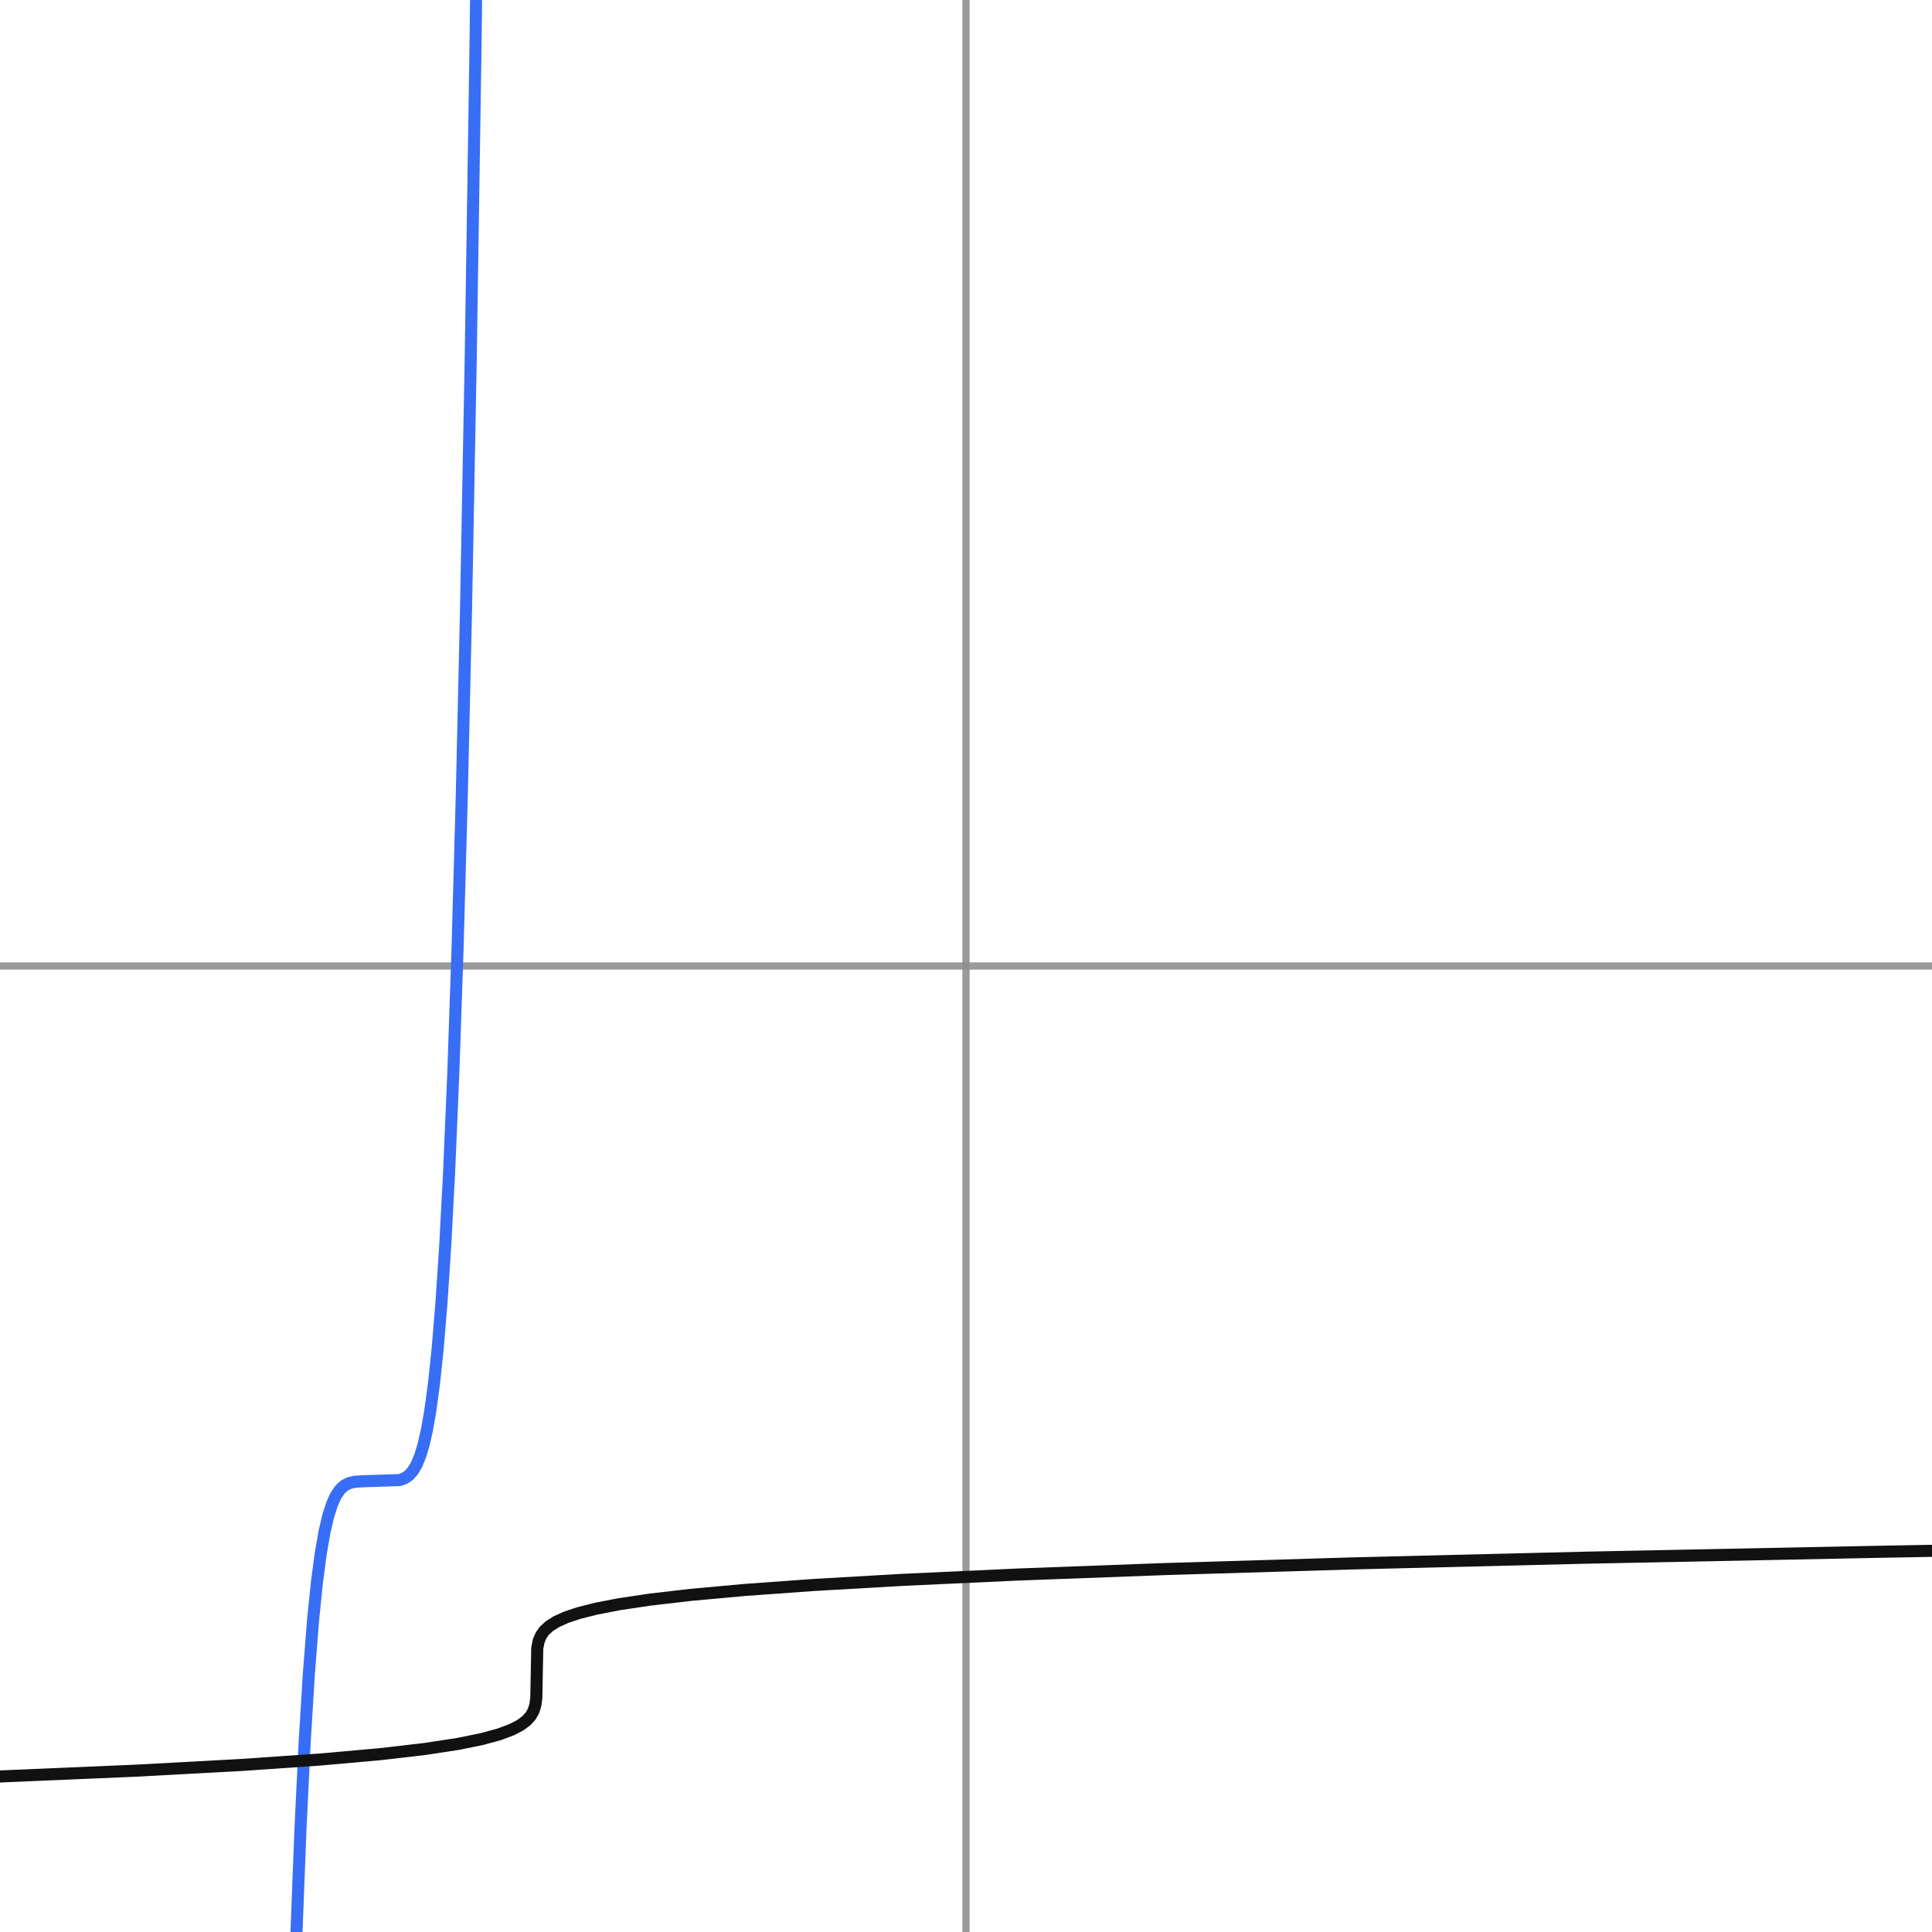
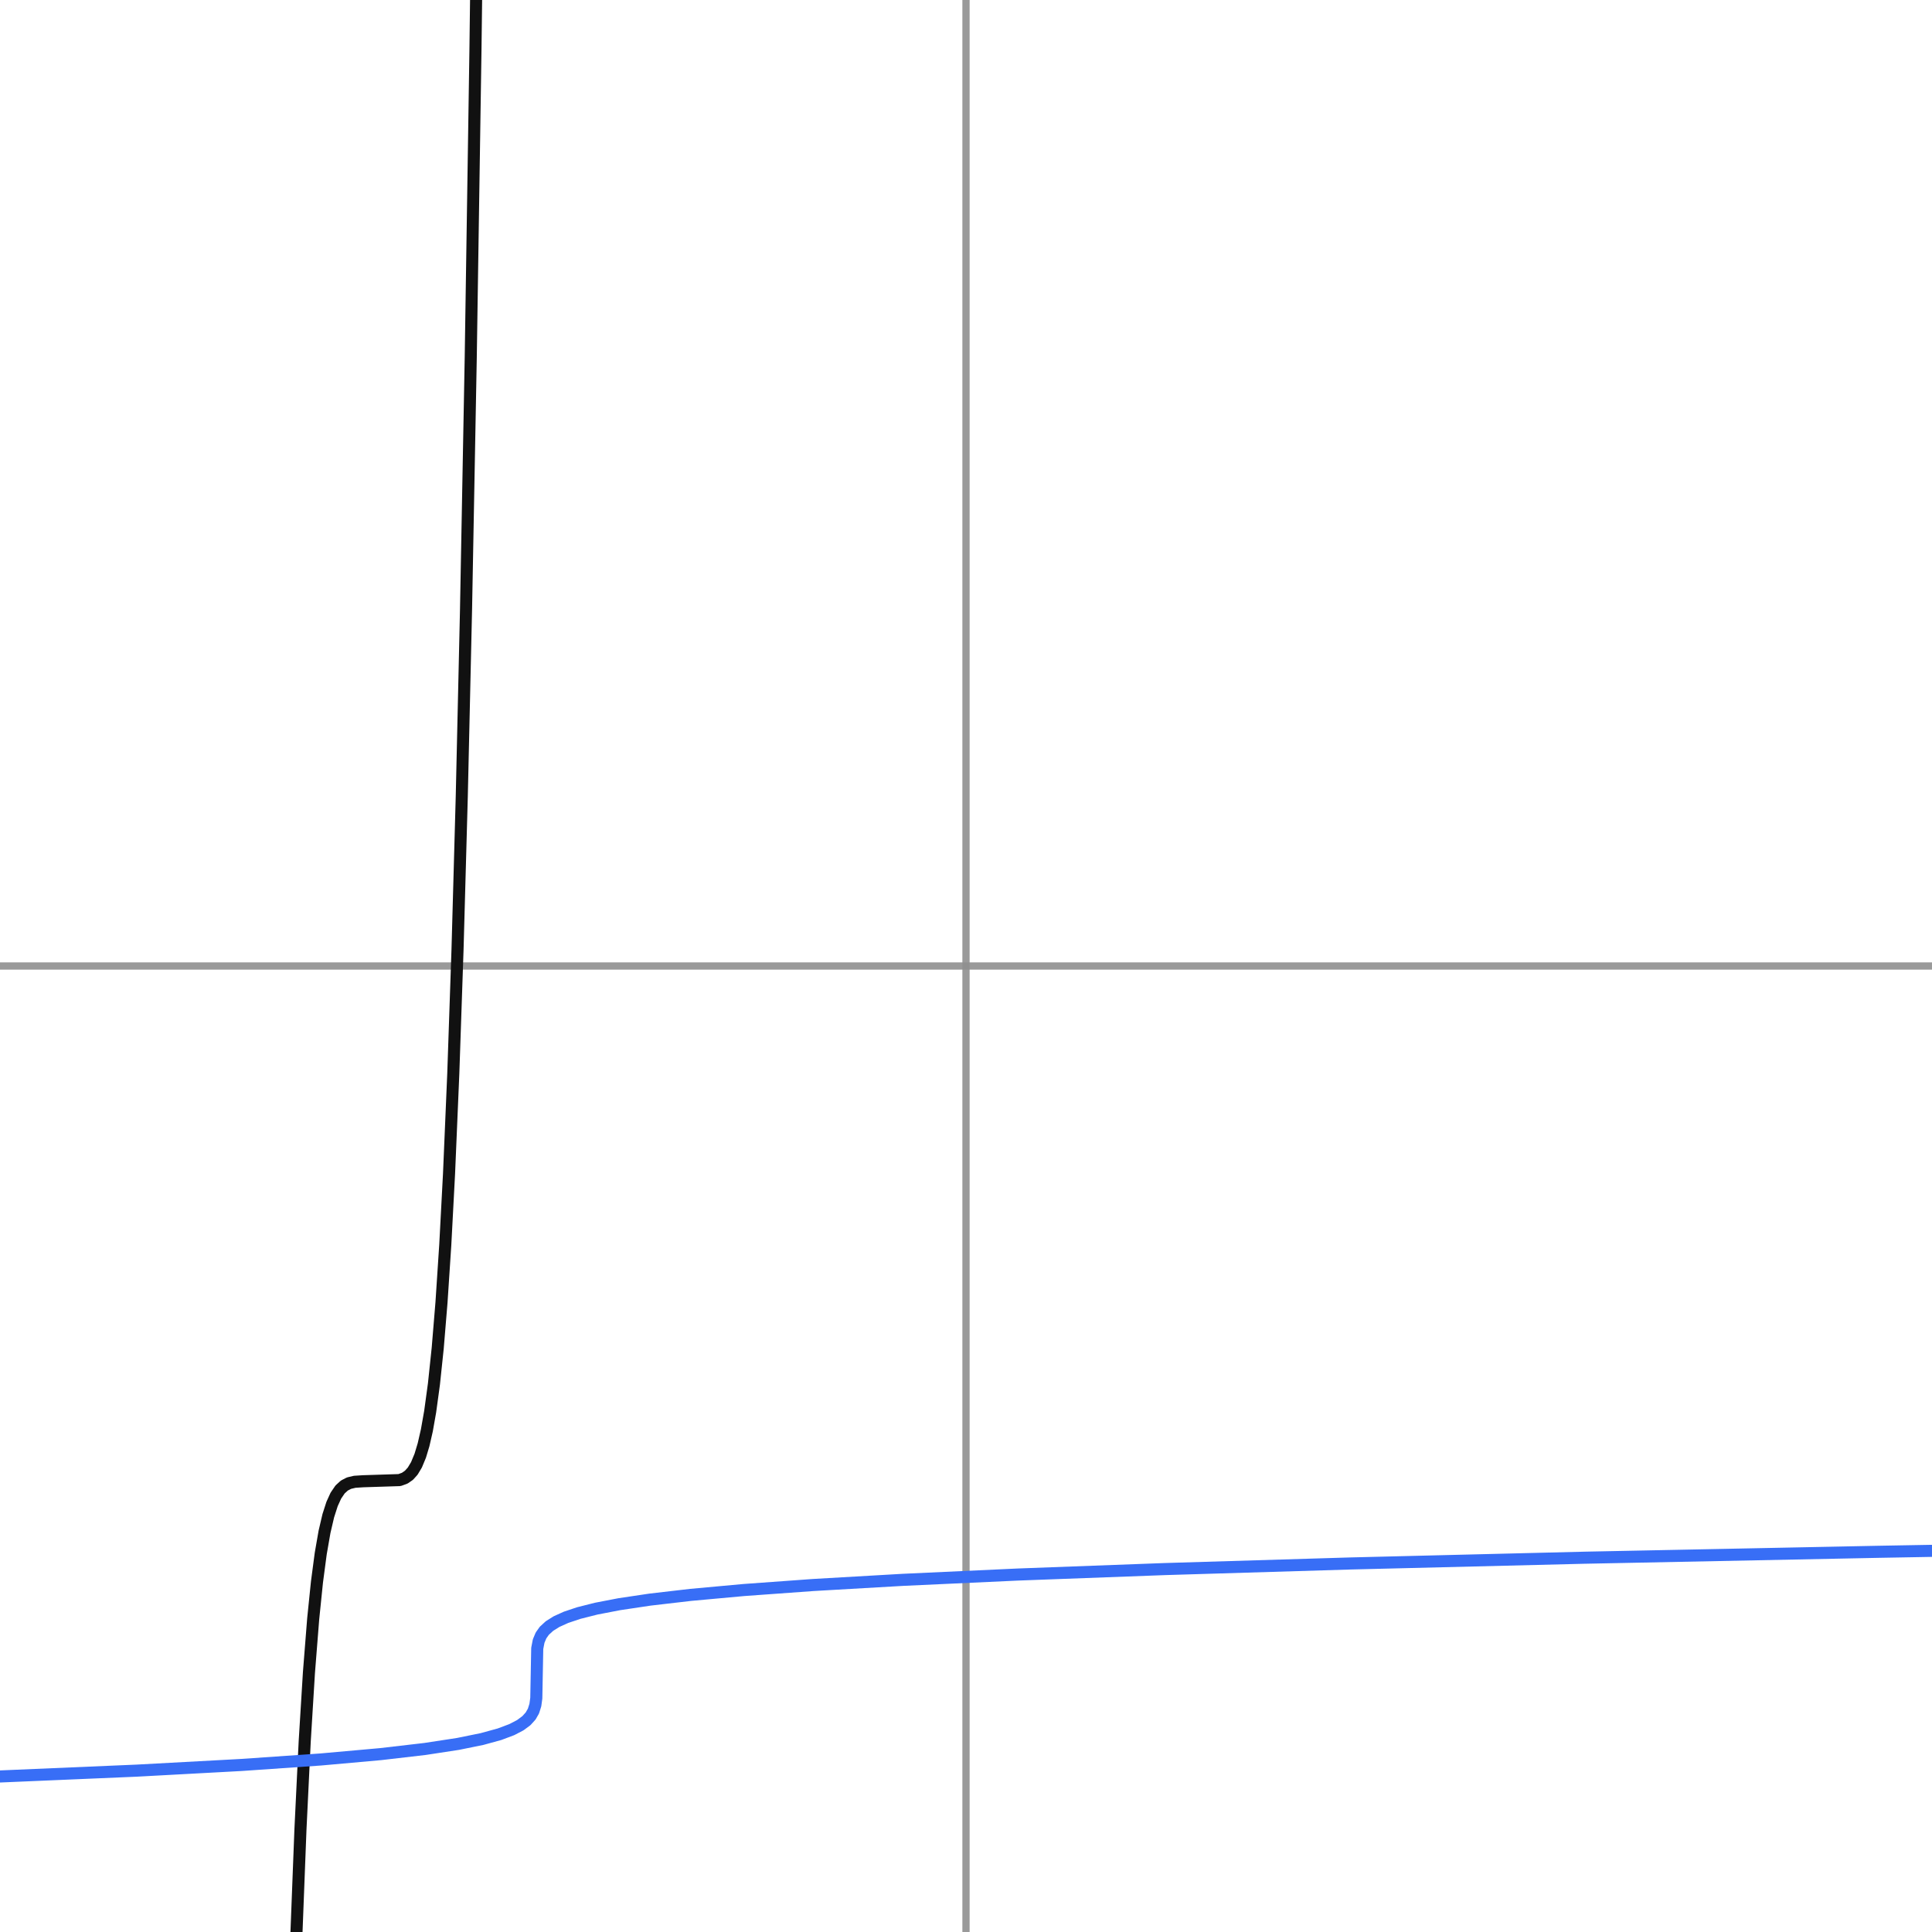
<svg xmlns="http://www.w3.org/2000/svg" version="1.1" width="800" height="800">
  <defs />
  <g transform="scale(2,2)">
    <g id="background-78cf7eeaec204a41">
      <rect fill="none" stroke="none" x="0" y="0" width="400" height="400" class="dcg-svg-background" />
    </g>
    <g id="graphpaper-d5123f40a3fc4342" data-graph-part="graphpaper">
      <g id="axis-991a1f86b7cc4129">
        <g id="yaxis-0076644bd1254a2c" data-graph-part="yaxis">
          <g>
            <path fill="none" stroke="#8f8f8f" class="dcg-svg-axis-line" paint-order="fill stroke markers" d=" M 200 0 L 200 400" stroke-opacity="0.9" stroke-miterlimit="10" stroke-width="1.5" stroke-dasharray="" />
          </g>
        </g>
        <g id="xaxis-efcf6a6e957f4c80" data-graph-part="xaxis">
          <g>
            <path fill="none" stroke="#8f8f8f" class="dcg-svg-axis-line" paint-order="fill stroke markers" d=" M 0 200 L 400 200" stroke-opacity="0.9" stroke-miterlimit="10" stroke-width="1.5" stroke-dasharray="" />
          </g>
        </g>
        <g>
          <g>
            <path fill="none" stroke="#8f8f8f" class="dcg-svg-tickmark" paint-order="fill stroke markers" d="" stroke-opacity="0.9" stroke-miterlimit="2" stroke-width="1.5" stroke-dasharray="" />
          </g>
        </g>
      </g>
    </g>
    <g id="expressions-d3170eb0faa94861">
      <g id="sketch-7a4d570dbe1b47e8" data-expression-id="1">
-         <path fill="#386ef6" stroke="none" paint-order="stroke fill markers" d="" fill-opacity="0.4" />
+         <path fill="#111111" stroke="none" paint-order="stroke fill markers" d="" fill-opacity="0.4" />
        <g>
-           <path fill="none" stroke="#386ef6" class="dcg-svg-curve" paint-order="fill stroke markers" d=" M 61.205 405.5 L 61.205 405.5 L 61.328 401.494 L 62.207 378.727 L 63.086 360.56 L 63.965 346.256 L 64.844 335.165 L 65.625 327.537 L 66.406 321.637 L 67.188 317.155 L 67.969 313.816 L 68.75 311.388 L 69.531 309.669 L 70.41 308.376 L 71.289 307.572 L 72.266 307.067 L 73.438 306.788 L 75.195 306.676 L 82.715 306.436 L 83.789 306.049 L 84.668 305.444 L 85.449 304.575 L 86.23 303.269 L 87.012 301.381 L 87.695 299.113 L 88.379 296.125 L 89.062 292.259 L 89.844 286.531 L 90.625 279.112 L 91.406 269.651 L 92.188 257.753 L 92.969 242.976 L 93.848 222.292 L 94.727 196.552 L 95.605 164.883 L 96.484 126.313 L 97.461 74.058 L 98.438 10.338 L 98.638 -5.5" stroke-linecap="round" stroke-linejoin="round" stroke-miterlimit="10" stroke-width="2.5" stroke-dasharray="" />
+           <path fill="none" stroke="#111111" class="dcg-svg-curve" paint-order="fill stroke markers" d=" M 61.205 405.5 L 61.205 405.5 L 61.328 401.494 L 62.207 378.727 L 63.086 360.56 L 63.965 346.256 L 64.844 335.165 L 65.625 327.537 L 66.406 321.637 L 67.188 317.155 L 67.969 313.816 L 68.75 311.388 L 69.531 309.669 L 70.41 308.376 L 71.289 307.572 L 72.266 307.067 L 73.438 306.788 L 75.195 306.676 L 82.715 306.436 L 83.789 306.049 L 84.668 305.444 L 85.449 304.575 L 86.23 303.269 L 87.012 301.381 L 87.695 299.113 L 88.379 296.125 L 89.062 292.259 L 89.844 286.531 L 90.625 279.112 L 91.406 269.651 L 92.188 257.753 L 92.969 242.976 L 93.848 222.292 L 94.727 196.552 L 95.605 164.883 L 96.484 126.313 L 97.461 74.058 L 98.438 10.338 L 98.638 -5.5" stroke-linecap="round" stroke-linejoin="round" stroke-miterlimit="10" stroke-width="2.5" stroke-dasharray="" />
        </g>
      </g>
      <g id="sketch-d812b282c805416b" data-expression-id="2">
-         <path fill="#111111" stroke="none" paint-order="stroke fill markers" d="" fill-opacity="0.4" />
+         <path fill="#386ef6" stroke="none" paint-order="stroke fill markers" d="" fill-opacity="0.4" />
        <g>
-           <path fill="none" stroke="#111111" class="dcg-svg-curve" paint-order="fill stroke markers" d=" M 0 367.799 L 0 367.799 L 28.32 366.591 L 50 365.417 L 66.406 364.281 L 78.809 363.172 L 87.988 362.105 L 94.824 361.06 L 99.805 360.047 L 103.418 359.055 L 105.957 358.101 L 107.715 357.186 L 108.984 356.246 L 109.863 355.277 L 110.449 354.251 L 110.84 353.012 L 111.035 351.586 L 111.23 341.282 L 111.523 339.767 L 112.012 338.6 L 112.695 337.635 L 113.77 336.65 L 115.234 335.731 L 117.188 334.849 L 119.824 333.966 L 123.438 333.054 L 128.223 332.131 L 134.57 331.184 L 142.969 330.207 L 154.004 329.198 L 168.359 328.16 L 186.914 327.091 L 210.742 325.991 L 241.113 324.861 L 279.59 323.7 L 328.125 322.507 L 388.867 321.285 L 400 321.085" stroke-linecap="round" stroke-linejoin="round" stroke-miterlimit="10" stroke-width="2.5" stroke-dasharray="" />
+           <path fill="none" stroke="#386ef6" class="dcg-svg-curve" paint-order="fill stroke markers" d=" M 0 367.799 L 0 367.799 L 28.32 366.591 L 50 365.417 L 66.406 364.281 L 78.809 363.172 L 87.988 362.105 L 94.824 361.06 L 99.805 360.047 L 103.418 359.055 L 105.957 358.101 L 107.715 357.186 L 108.984 356.246 L 109.863 355.277 L 110.449 354.251 L 110.84 353.012 L 111.035 351.586 L 111.23 341.282 L 111.523 339.767 L 112.012 338.6 L 112.695 337.635 L 113.77 336.65 L 115.234 335.731 L 117.188 334.849 L 119.824 333.966 L 123.438 333.054 L 128.223 332.131 L 134.57 331.184 L 142.969 330.207 L 154.004 329.198 L 168.359 328.16 L 186.914 327.091 L 210.742 325.991 L 241.113 324.861 L 279.59 323.7 L 328.125 322.507 L 388.867 321.285 L 400 321.085" stroke-linecap="round" stroke-linejoin="round" stroke-miterlimit="10" stroke-width="2.5" stroke-dasharray="" />
        </g>
      </g>
    </g>
    <g id="labels-7904f4e1b0484fc2" />
    <g id="labels-2bd5e42950a24734" />
  </g>
</svg>
